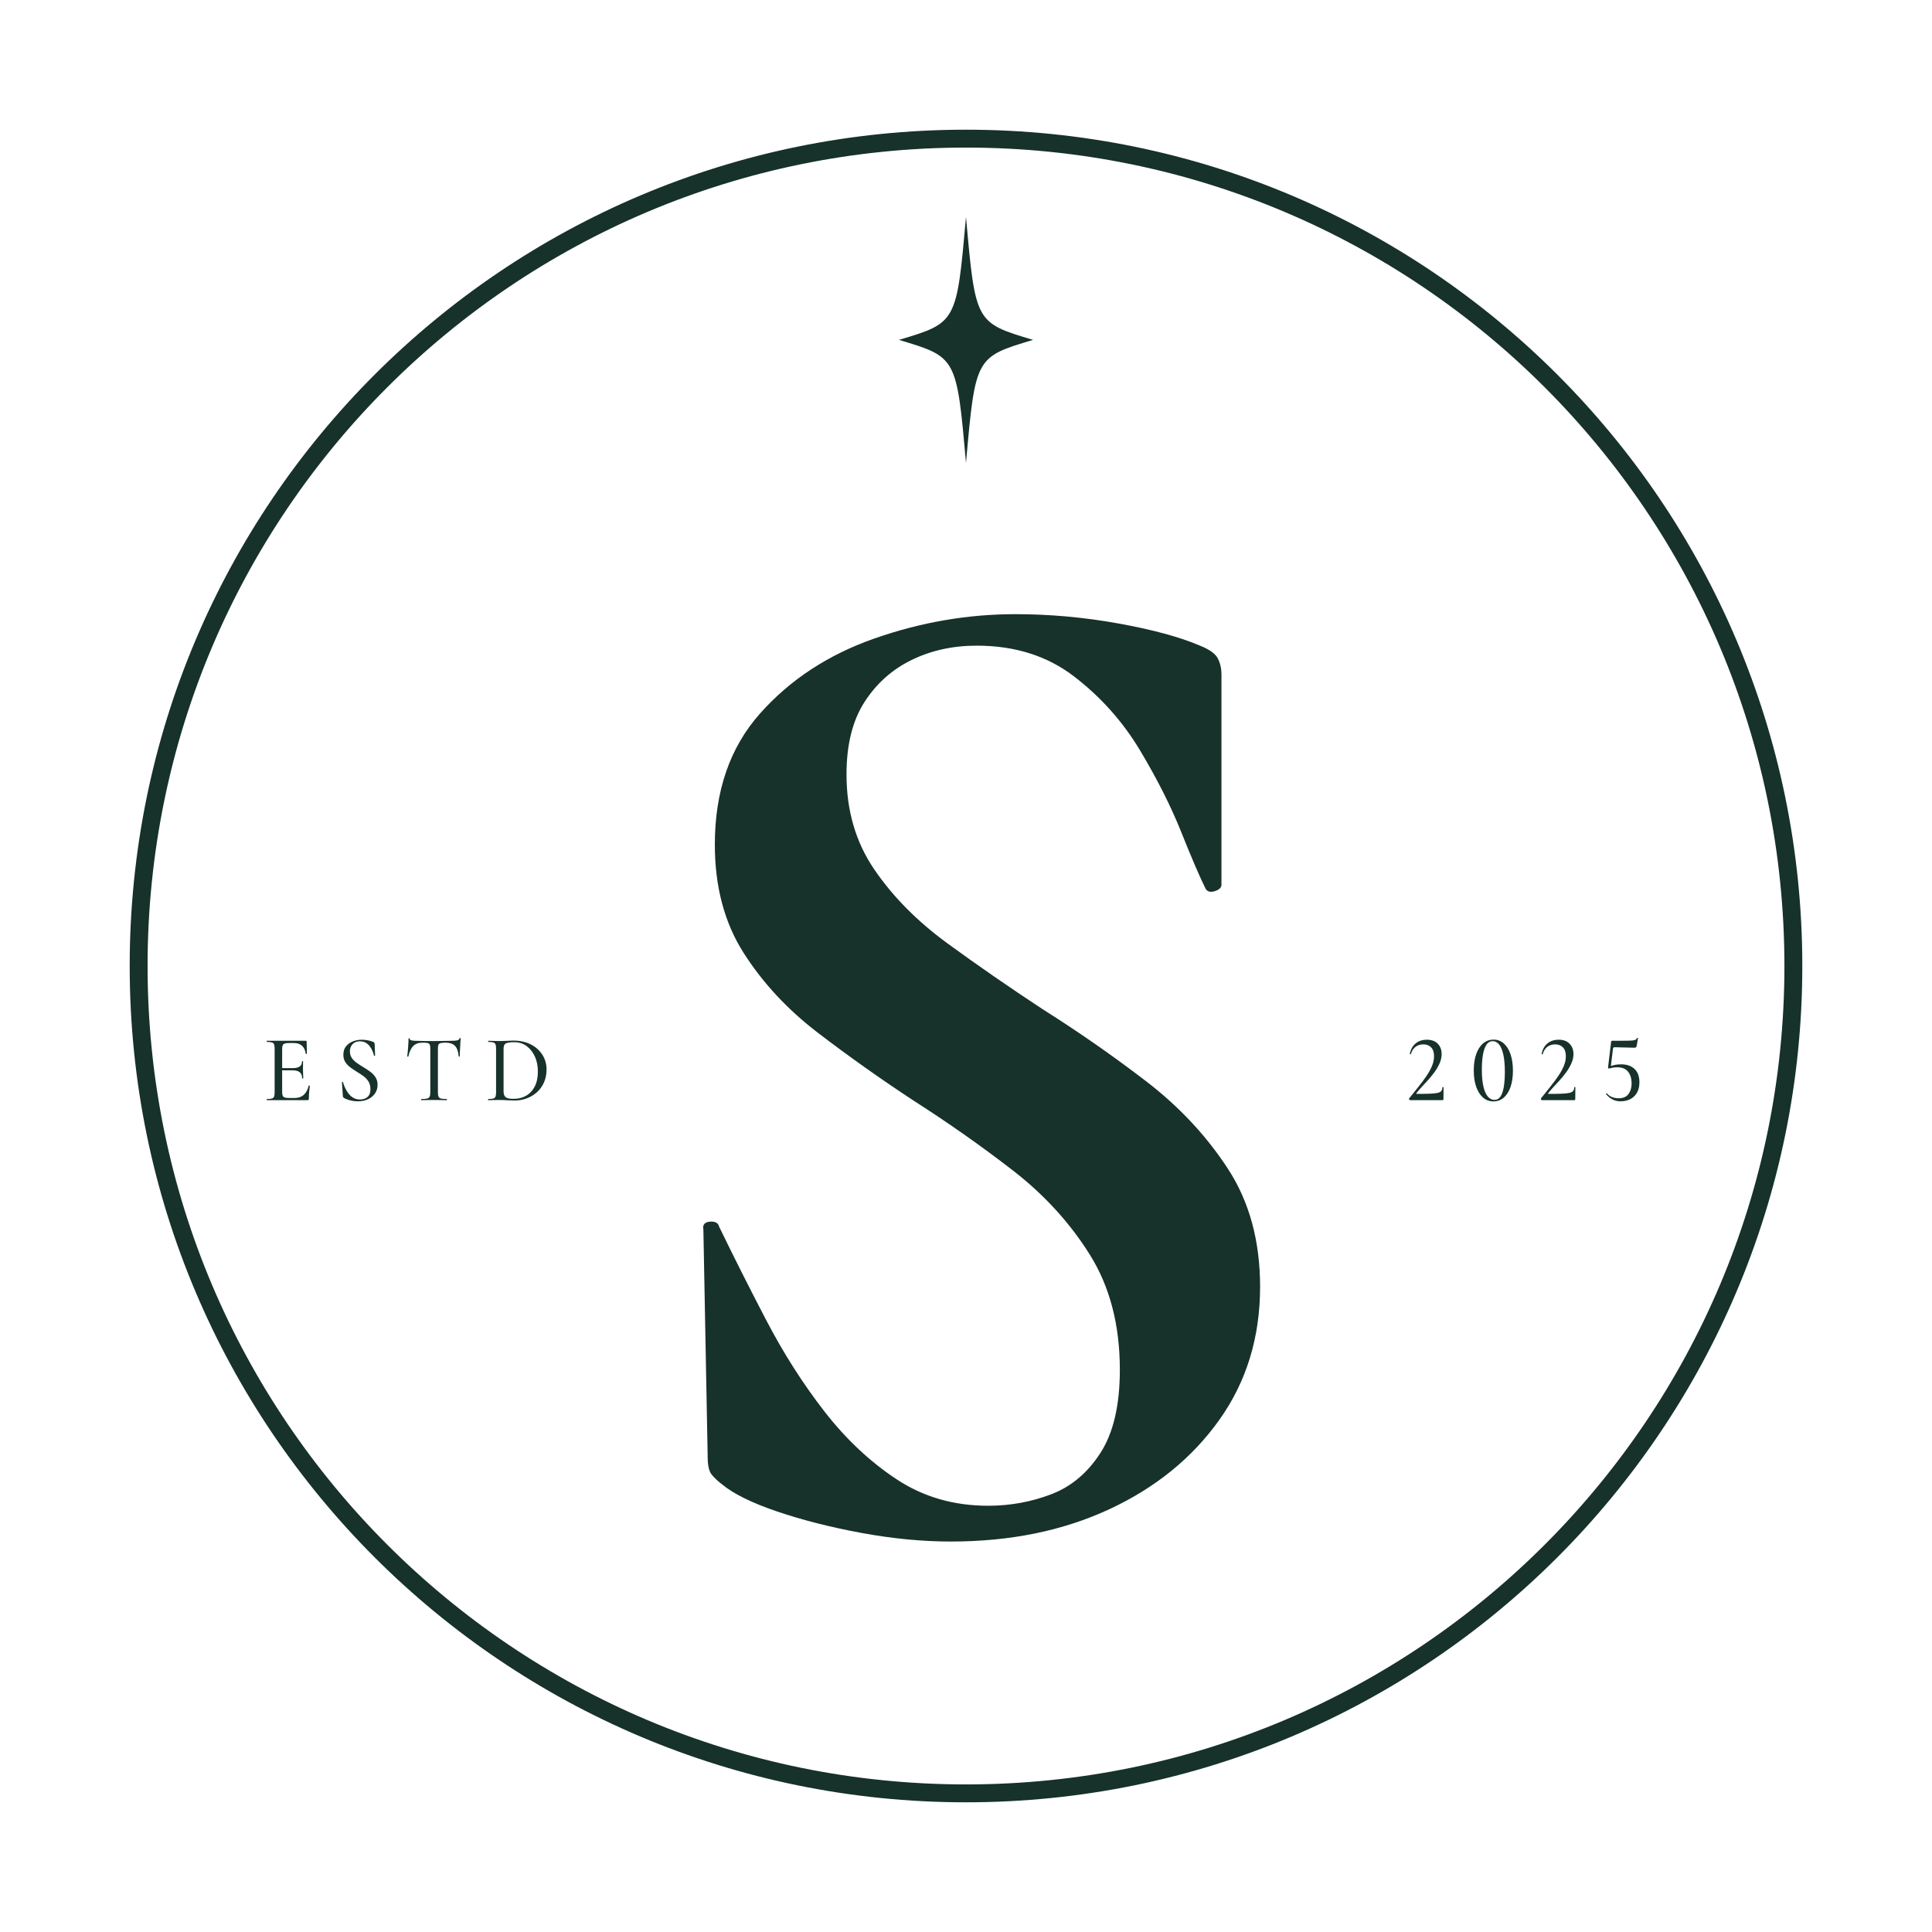
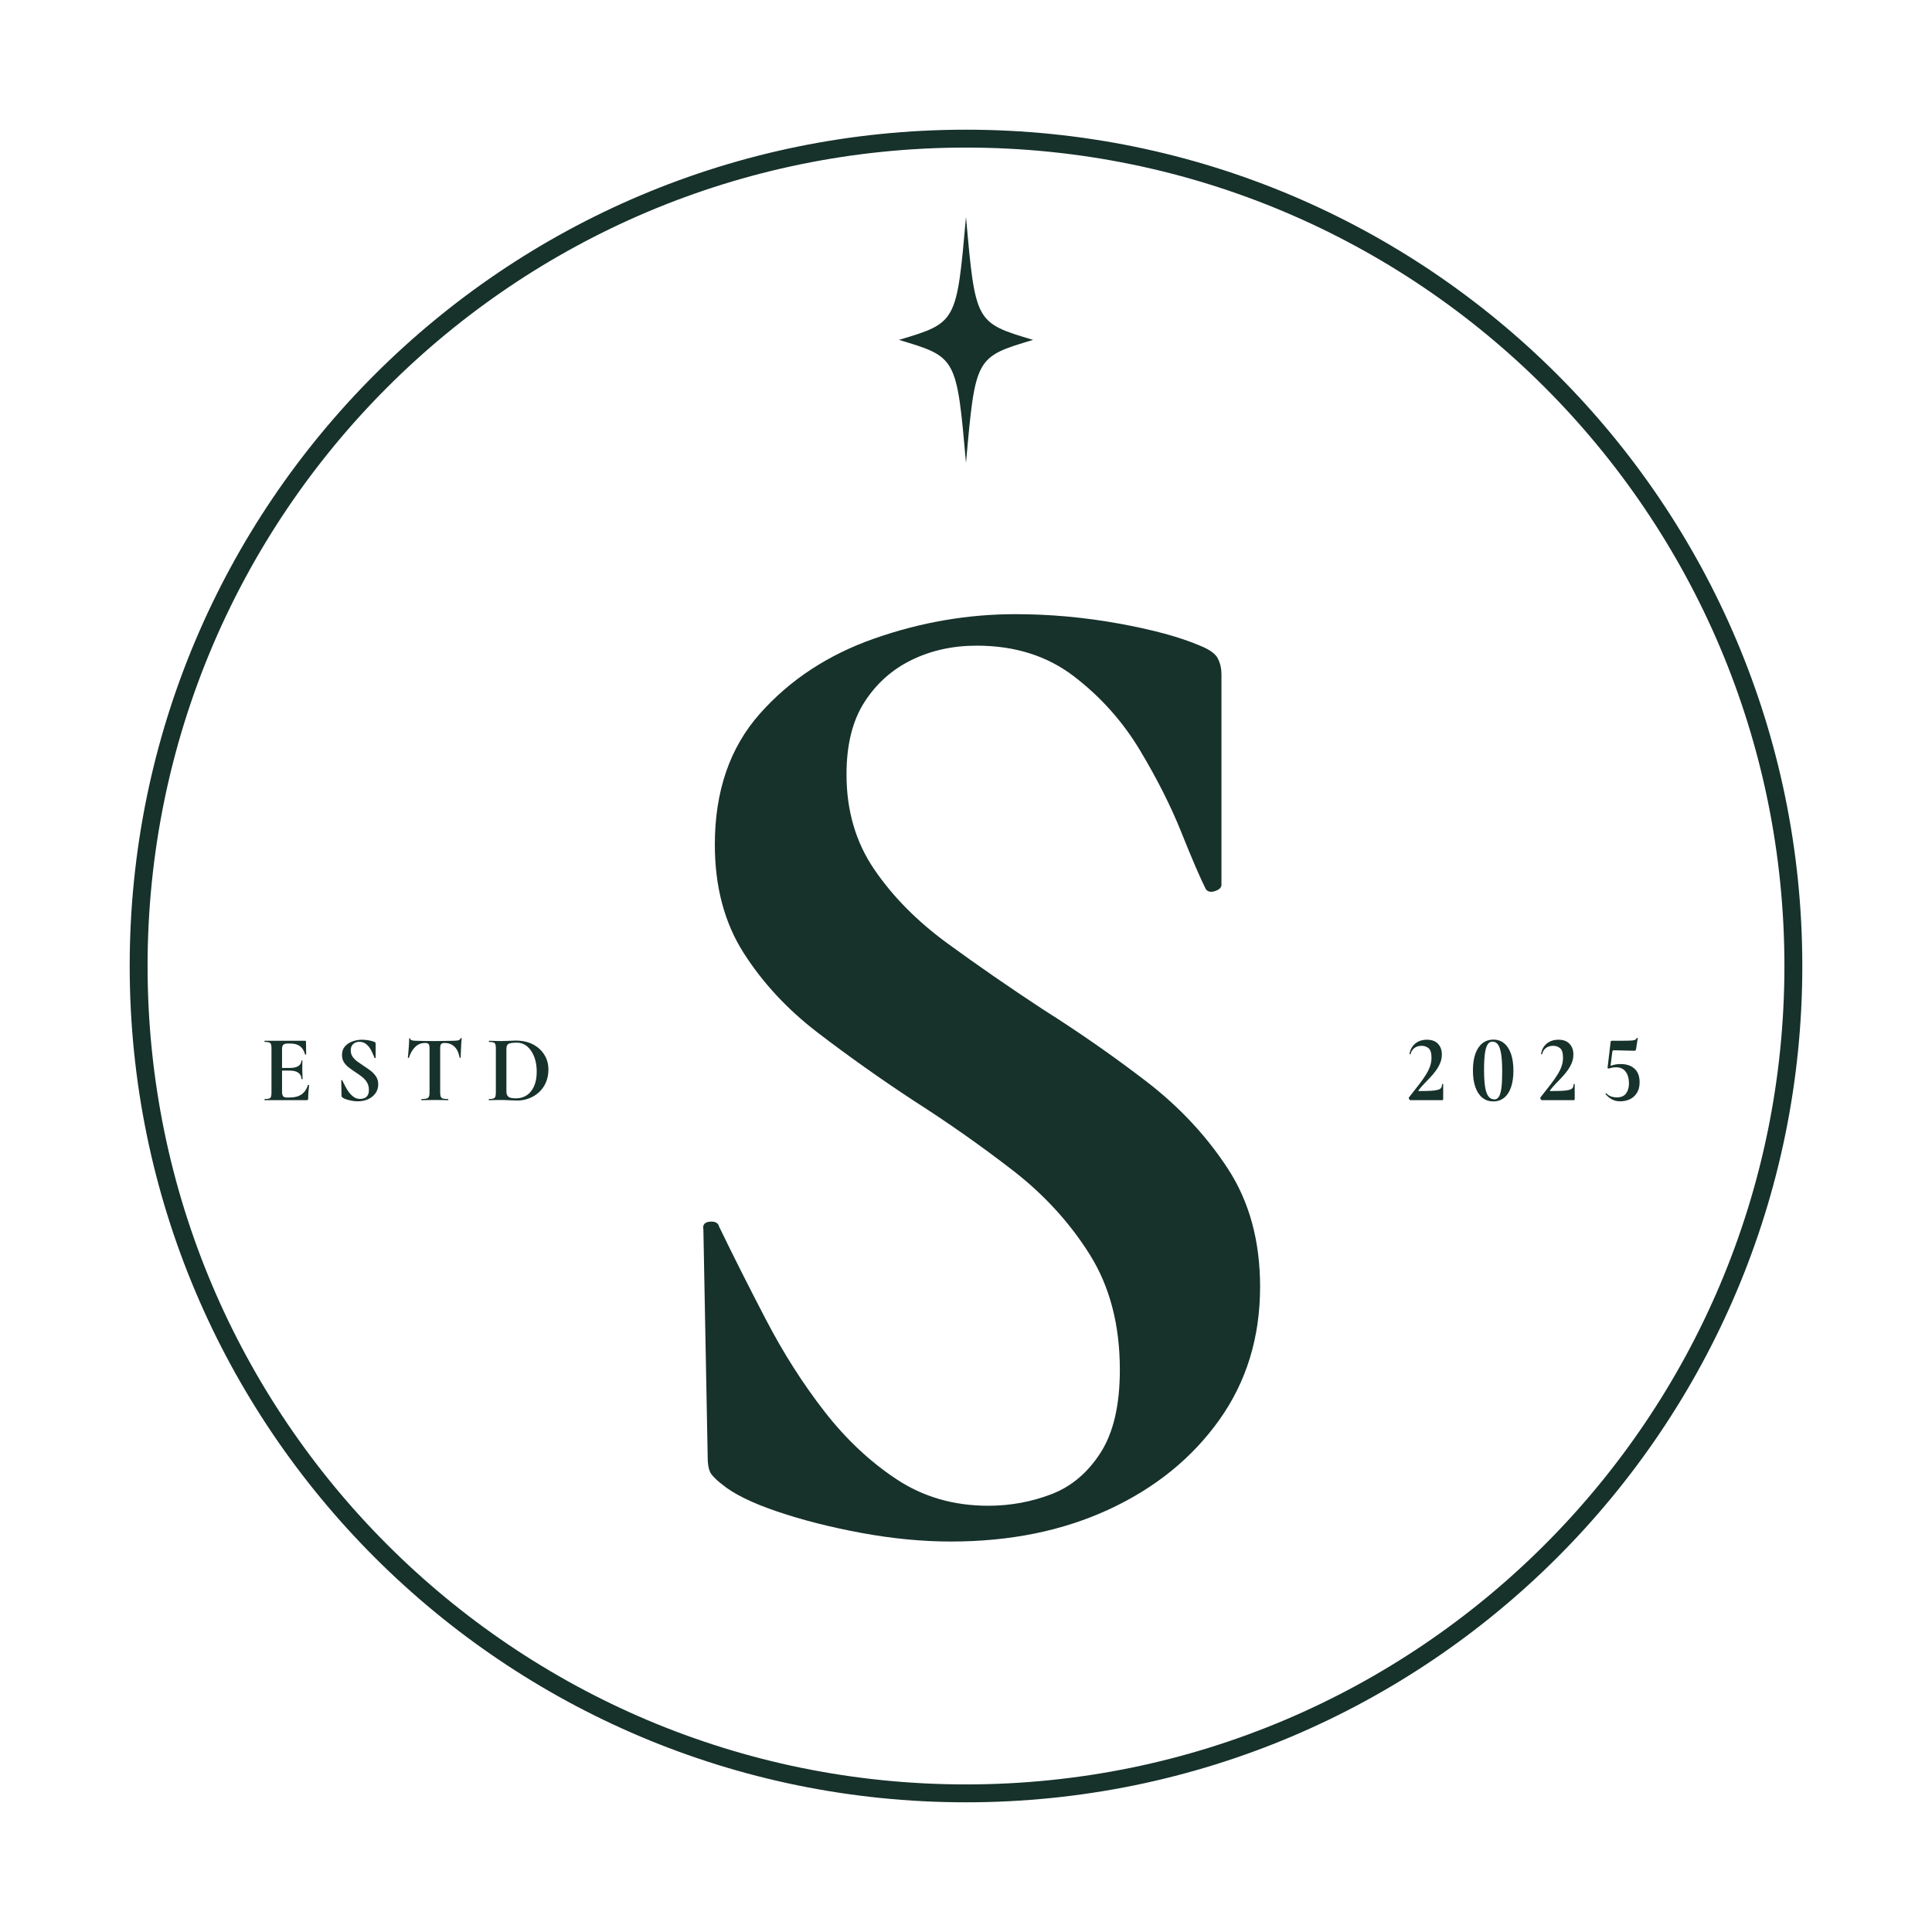
<svg xmlns="http://www.w3.org/2000/svg" viewBox="0 0 172.80 172.80" width="173" height="173" role="img" aria-label="Soft Systems Studio">
  <g transform="translate(6.4 6.4)">
    <g>
      <circle cx="80" cy="80" r="74" fill="none" stroke="#17312B" stroke-width="1.6" />
      <path class="sparkle" fill="#17312B" d="M80.00,13.00 C80.84,22.46 80.84,22.46 86.00,24.00 C80.84,25.54 80.84,25.54 80.00,35.00 C79.16,25.54 79.16,25.54 74.00,24.00 C79.16,22.46 79.16,22.46 80.00,13.00 Z" />
      <g transform="translate(0 2.94)">
        <g transform="translate(80.0 80.0) scale(1.0) translate(-80.0 -80.0)">
          <path transform="translate(47.04 127)" d="M22.272 -67.072Q22.272 -62.208 24.768 -58.56Q27.264 -54.912 31.296 -51.968Q35.328 -49.024 39.808 -46.08Q44.672 -43.008 49.088 -39.616Q53.504 -36.224 56.384 -31.808Q59.264 -27.392 59.264 -21.248Q59.264 -14.464 55.616 -9.344Q51.968 -4.224 45.76 -1.344Q39.552 1.536 31.616 1.536Q27.776 1.536 23.616 0.768Q19.456 0.0 16.064 -1.152Q12.672 -2.304 11.136 -3.584Q10.624 -3.968 10.24 -4.416Q9.856 -4.864 9.856 -6.016L9.472 -26.368Q9.344 -27.008 10.048 -27.072Q10.752 -27.136 10.88 -26.624Q12.8 -22.656 15.104 -18.24Q17.408 -13.824 20.288 -10.112Q23.168 -6.4 26.752 -4.032Q30.336 -1.664 34.944 -1.664Q37.888 -1.664 40.576 -2.688Q43.264 -3.712 44.992 -6.4Q46.72 -9.088 46.72 -13.824Q46.72 -19.84 44.032 -24.128Q41.344 -28.416 37.12 -31.68Q32.896 -34.944 28.288 -37.888Q23.808 -40.832 19.712 -43.968Q15.616 -47.104 13.056 -51.136Q10.496 -55.168 10.496 -60.8Q10.496 -67.968 14.528 -72.512Q18.56 -77.056 24.768 -79.232Q30.976 -81.408 37.376 -81.408Q41.984 -81.408 46.592 -80.576Q51.2 -79.744 53.888 -78.592Q55.168 -78.08 55.488 -77.44Q55.808 -76.8 55.808 -76.032V-57.216Q55.808 -56.832 55.232 -56.64Q54.656 -56.448 54.4 -56.832Q53.632 -58.368 52.224 -61.888Q50.816 -65.408 48.512 -69.248Q46.208 -73.088 42.624 -75.84Q39.04 -78.592 33.92 -78.592Q30.72 -78.592 28.096 -77.312Q25.472 -76.032 23.872 -73.536Q22.272 -71.04 22.272 -67.072Z" fill="#17312B" />
        </g>
      </g>
-       <path transform="translate(17.11 92.00)" d="M3.987 0.0H0.366Q0.34 0.0 0.34 -0.051Q0.34 -0.102 0.366 -0.102Q0.655 -0.102 0.803 -0.145Q0.952 -0.187 1.003 -0.315Q1.054 -0.442 1.054 -0.689V-4.624Q1.054 -4.871 1.003 -4.994Q0.952 -5.117 0.803 -5.164Q0.655 -5.211 0.366 -5.211Q0.34 -5.211 0.34 -5.261Q0.34 -5.312 0.366 -5.312H3.834Q3.919 -5.312 3.919 -5.236L3.936 -4.165Q3.936 -4.139 3.889 -4.135Q3.842 -4.131 3.834 -4.157Q3.774 -4.624 3.502 -4.866Q3.23 -5.109 2.788 -5.109H2.355Q2.1 -5.109 1.964 -5.066Q1.828 -5.024 1.776 -4.909Q1.726 -4.794 1.726 -4.59V-0.723Q1.726 -0.519 1.772 -0.404Q1.819 -0.289 1.947 -0.242Q2.074 -0.196 2.304 -0.196H2.865Q3.349 -0.196 3.663 -0.48Q3.978 -0.765 4.097 -1.292Q4.097 -1.318 4.148 -1.309Q4.199 -1.3 4.199 -1.275Q4.165 -1.046 4.139 -0.723Q4.114 -0.4 4.114 -0.128Q4.114 0.0 3.987 0.0ZM3.511 -1.955Q3.511 -2.321 3.302 -2.495Q3.094 -2.669 2.635 -2.669H1.403V-2.865H2.661Q3.094 -2.865 3.298 -3.013Q3.502 -3.162 3.502 -3.477Q3.502 -3.494 3.549 -3.494Q3.596 -3.494 3.596 -3.477Q3.596 -3.213 3.591 -3.069Q3.587 -2.924 3.587 -2.763Q3.587 -2.567 3.6 -2.372Q3.613 -2.176 3.613 -1.955Q3.613 -1.938 3.562 -1.938Q3.511 -1.938 3.511 -1.955ZM7.786 -4.361Q7.786 -4.021 7.956 -3.774Q8.126 -3.528 8.398 -3.336Q8.67 -3.145 8.976 -2.958Q9.291 -2.771 9.584 -2.559Q9.877 -2.346 10.068 -2.061Q10.26 -1.777 10.26 -1.369Q10.26 -0.952 10.043 -0.621Q9.826 -0.289 9.431 -0.094Q9.036 0.102 8.483 0.102Q8.262 0.102 8.037 0.064Q7.812 0.026 7.607 -0.043Q7.404 -0.111 7.234 -0.213Q7.2 -0.238 7.178 -0.272Q7.157 -0.306 7.157 -0.374L7.072 -1.59Q7.064 -1.632 7.11 -1.636Q7.157 -1.641 7.166 -1.607Q7.242 -1.343 7.37 -1.071Q7.497 -0.799 7.675 -0.574Q7.854 -0.349 8.105 -0.204Q8.356 -0.06 8.687 -0.06Q8.917 -0.06 9.133 -0.145Q9.35 -0.23 9.486 -0.429Q9.622 -0.629 9.622 -0.986Q9.622 -1.394 9.444 -1.675Q9.265 -1.955 8.985 -2.159Q8.704 -2.363 8.389 -2.55Q8.092 -2.737 7.816 -2.941Q7.54 -3.145 7.37 -3.413Q7.2 -3.681 7.2 -4.063Q7.2 -4.522 7.442 -4.819Q7.684 -5.117 8.062 -5.261Q8.441 -5.406 8.84 -5.406Q9.104 -5.406 9.376 -5.355Q9.648 -5.304 9.869 -5.211Q9.945 -5.177 9.971 -5.138Q9.996 -5.1 9.996 -5.058L10.039 -3.995Q10.039 -3.97 9.996 -3.961Q9.954 -3.953 9.937 -3.987Q9.911 -4.131 9.826 -4.348Q9.741 -4.565 9.596 -4.773Q9.452 -4.981 9.227 -5.121Q9.002 -5.262 8.678 -5.262Q8.381 -5.262 8.186 -5.138Q7.99 -5.015 7.888 -4.815Q7.786 -4.615 7.786 -4.361ZM14.28 -5.143Q13.753 -5.143 13.456 -4.849Q13.158 -4.556 13.014 -3.91Q13.005 -3.893 12.958 -3.893Q12.912 -3.893 12.912 -3.919Q12.928 -4.029 12.95 -4.233Q12.971 -4.437 12.988 -4.675Q13.005 -4.913 13.018 -5.134Q13.03 -5.355 13.03 -5.5Q13.03 -5.542 13.082 -5.542Q13.133 -5.542 13.133 -5.5Q13.133 -5.415 13.218 -5.376Q13.303 -5.338 13.413 -5.325Q13.524 -5.312 13.6 -5.312Q14.331 -5.287 15.309 -5.287Q15.904 -5.287 16.261 -5.3Q16.617 -5.312 16.949 -5.312Q17.238 -5.312 17.395 -5.351Q17.553 -5.389 17.595 -5.525Q17.604 -5.559 17.65 -5.559Q17.697 -5.559 17.697 -5.525Q17.68 -5.397 17.667 -5.168Q17.654 -4.939 17.642 -4.692Q17.629 -4.446 17.62 -4.233Q17.612 -4.021 17.612 -3.919Q17.612 -3.893 17.565 -3.893Q17.518 -3.893 17.518 -3.919Q17.459 -4.582 17.178 -4.862Q16.898 -5.143 16.346 -5.143Q16.048 -5.143 15.899 -5.104Q15.751 -5.066 15.704 -4.956Q15.657 -4.845 15.657 -4.607V-0.689Q15.657 -0.442 15.712 -0.315Q15.768 -0.187 15.933 -0.145Q16.099 -0.102 16.448 -0.102Q16.465 -0.102 16.465 -0.051Q16.465 0.0 16.448 0.0Q16.218 0.0 15.933 -0.009Q15.649 -0.017 15.309 -0.017Q14.986 -0.017 14.701 -0.009Q14.416 0.0 14.178 0.0Q14.152 0.0 14.152 -0.051Q14.152 -0.102 14.178 -0.102Q14.509 -0.102 14.684 -0.145Q14.858 -0.187 14.918 -0.315Q14.977 -0.442 14.977 -0.689V-4.624Q14.977 -4.854 14.926 -4.968Q14.875 -5.083 14.722 -5.113Q14.569 -5.143 14.28 -5.143ZM22.508 0.034Q22.253 0.034 21.879 0.009Q21.505 -0.017 21.191 -0.017Q20.902 -0.017 20.634 -0.009Q20.366 0.0 20.154 0.0Q20.137 0.0 20.137 -0.051Q20.137 -0.102 20.154 -0.102Q20.451 -0.102 20.604 -0.145Q20.757 -0.187 20.808 -0.315Q20.859 -0.442 20.859 -0.689V-4.624Q20.859 -4.871 20.808 -4.994Q20.757 -5.117 20.608 -5.164Q20.46 -5.211 20.171 -5.211Q20.145 -5.211 20.145 -5.261Q20.145 -5.312 20.171 -5.312Q20.383 -5.312 20.642 -5.3Q20.902 -5.287 21.191 -5.287Q21.48 -5.287 21.815 -5.308Q22.151 -5.33 22.389 -5.33Q23.29 -5.33 23.957 -4.99Q24.625 -4.65 24.998 -4.063Q25.373 -3.477 25.373 -2.746Q25.373 -2.108 25.147 -1.594Q24.922 -1.08 24.523 -0.718Q24.123 -0.357 23.605 -0.162Q23.086 0.034 22.508 0.034ZM22.423 -0.119Q23.061 -0.119 23.549 -0.4Q24.038 -0.68 24.319 -1.228Q24.599 -1.777 24.599 -2.558Q24.599 -3.298 24.336 -3.889Q24.072 -4.48 23.6 -4.832Q23.129 -5.185 22.474 -5.185Q21.964 -5.185 21.747 -5.083Q21.53 -4.981 21.53 -4.607V-0.782Q21.53 -0.442 21.7 -0.281Q21.87 -0.119 22.423 -0.119Z" fill="#17312B" />
-       <path transform="translate(119.38 92.00)" d="M0.34 0.0Q0.306 0.0 0.264 -0.064Q0.221 -0.128 0.255 -0.153Q0.697 -0.714 1.101 -1.216Q1.505 -1.717 1.815 -2.176Q2.125 -2.635 2.304 -3.069Q2.482 -3.502 2.482 -3.927Q2.482 -4.454 2.223 -4.722Q1.964 -4.99 1.522 -4.99Q1.097 -4.99 0.812 -4.76Q0.527 -4.53 0.408 -4.114Q0.4 -4.097 0.353 -4.106Q0.306 -4.114 0.315 -4.139Q0.434 -4.743 0.837 -5.075Q1.241 -5.406 1.836 -5.406Q2.474 -5.406 2.818 -5.045Q3.162 -4.684 3.162 -4.131Q3.162 -3.715 2.984 -3.307Q2.805 -2.899 2.529 -2.516Q2.252 -2.134 1.938 -1.789Q1.624 -1.445 1.347 -1.147Q1.071 -0.85 0.901 -0.621Q0.859 -0.561 0.935 -0.561Q1.649 -0.561 2.095 -0.578Q2.542 -0.595 2.792 -0.65Q3.043 -0.706 3.137 -0.825Q3.23 -0.944 3.23 -1.148Q3.23 -1.173 3.281 -1.173Q3.332 -1.173 3.332 -1.148L3.324 -0.093Q3.324 -0.06 3.307 -0.03Q3.29 0.0 3.247 0.0Q2.814 0.0 2.308 0.0Q1.802 0.0 1.292 0.0Q0.782 0.0 0.34 0.0ZM7.795 0.111Q7.259 0.111 6.864 -0.234Q6.469 -0.578 6.252 -1.199Q6.035 -1.819 6.035 -2.661Q6.035 -3.494 6.252 -4.114Q6.469 -4.735 6.868 -5.075Q7.268 -5.415 7.812 -5.415Q8.338 -5.415 8.725 -5.07Q9.112 -4.726 9.325 -4.101Q9.537 -3.477 9.537 -2.635Q9.537 -1.802 9.325 -1.186Q9.112 -0.57 8.721 -0.229Q8.33 0.111 7.795 0.111ZM7.897 -0.026Q8.22 -0.026 8.419 -0.315Q8.619 -0.604 8.717 -1.165Q8.815 -1.726 8.815 -2.533Q8.815 -3.485 8.674 -4.097Q8.534 -4.709 8.292 -4.994Q8.05 -5.279 7.718 -5.279Q7.395 -5.279 7.183 -4.981Q6.97 -4.684 6.864 -4.11Q6.758 -3.536 6.758 -2.72Q6.758 -1.862 6.889 -1.258Q7.021 -0.655 7.276 -0.34Q7.531 -0.026 7.897 -0.026ZM12.13 0.0Q12.096 0.0 12.053 -0.064Q12.011 -0.128 12.045 -0.153Q12.486 -0.714 12.89 -1.216Q13.294 -1.717 13.604 -2.176Q13.915 -2.635 14.093 -3.069Q14.271 -3.502 14.271 -3.927Q14.271 -4.454 14.012 -4.722Q13.753 -4.99 13.311 -4.99Q12.886 -4.99 12.601 -4.76Q12.316 -4.53 12.197 -4.114Q12.189 -4.097 12.142 -4.106Q12.096 -4.114 12.104 -4.139Q12.223 -4.743 12.627 -5.075Q13.03 -5.406 13.626 -5.406Q14.263 -5.406 14.607 -5.045Q14.952 -4.684 14.952 -4.131Q14.952 -3.715 14.773 -3.307Q14.595 -2.899 14.318 -2.516Q14.042 -2.134 13.727 -1.789Q13.413 -1.445 13.137 -1.147Q12.861 -0.85 12.691 -0.621Q12.648 -0.561 12.725 -0.561Q13.439 -0.561 13.885 -0.578Q14.331 -0.595 14.582 -0.65Q14.832 -0.706 14.926 -0.825Q15.02 -0.944 15.02 -1.148Q15.02 -1.173 15.071 -1.173Q15.122 -1.173 15.122 -1.148L15.113 -0.093Q15.113 -0.06 15.096 -0.03Q15.079 0.0 15.037 0.0Q14.603 0.0 14.097 0.0Q13.591 0.0 13.082 0.0Q12.572 0.0 12.13 0.0ZM18.131 -2.831Q18.029 -2.831 18.046 -2.933L18.318 -5.211Q18.326 -5.27 18.343 -5.291Q18.36 -5.312 18.428 -5.312Q19.202 -5.312 19.631 -5.317Q20.06 -5.321 20.26 -5.342Q20.46 -5.364 20.528 -5.415Q20.596 -5.466 20.638 -5.559Q20.647 -5.576 20.689 -5.572Q20.732 -5.568 20.723 -5.534L20.604 -4.854Q20.587 -4.752 20.54 -4.722Q20.494 -4.692 20.383 -4.692L18.623 -4.735Q18.513 -4.735 18.488 -4.615L18.284 -2.941ZM17.944 -0.604Q18.139 -0.374 18.415 -0.272Q18.692 -0.17 18.989 -0.17Q19.601 -0.17 19.877 -0.552Q20.154 -0.935 20.154 -1.505Q20.154 -2.134 19.843 -2.537Q19.533 -2.941 18.862 -2.941Q18.658 -2.941 18.449 -2.903Q18.241 -2.865 18.131 -2.831Q18.114 -2.822 18.131 -2.911Q18.148 -3.001 18.156 -3.018Q18.275 -3.06 18.568 -3.132Q18.862 -3.205 19.219 -3.205Q19.975 -3.205 20.413 -2.792Q20.851 -2.38 20.851 -1.598Q20.851 -1.046 20.63 -0.663Q20.409 -0.281 20.026 -0.089Q19.644 0.102 19.168 0.102Q18.768 0.102 18.454 -0.06Q18.139 -0.221 17.867 -0.536Q17.85 -0.57 17.888 -0.604Q17.927 -0.638 17.944 -0.604Z" fill="#17312B" />
+       <path transform="translate(16.93 92.00)" d="M4.106 0.0H0.349Q0.323 0.0 0.323 -0.051Q0.323 -0.102 0.349 -0.102Q0.612 -0.102 0.74 -0.145Q0.867 -0.187 0.91 -0.315Q0.952 -0.442 0.952 -0.689V-4.624Q0.952 -4.871 0.91 -4.994Q0.867 -5.117 0.74 -5.164Q0.612 -5.211 0.349 -5.211Q0.323 -5.211 0.323 -5.261Q0.323 -5.312 0.349 -5.312H3.953Q4.038 -5.312 4.038 -5.236L4.054 -4.106Q4.054 -4.089 4.012 -4.08Q3.97 -4.072 3.953 -4.097Q3.817 -4.599 3.494 -4.832Q3.171 -5.066 2.644 -5.066H2.389Q2.219 -5.066 2.108 -5.019Q1.998 -4.973 1.947 -4.87Q1.896 -4.769 1.896 -4.615V-0.723Q1.896 -0.561 1.938 -0.451Q1.981 -0.34 2.066 -0.289Q2.151 -0.238 2.287 -0.238H2.567Q3.23 -0.238 3.63 -0.51Q4.029 -0.782 4.216 -1.352Q4.224 -1.377 4.271 -1.364Q4.318 -1.352 4.318 -1.335Q4.284 -1.088 4.259 -0.752Q4.233 -0.417 4.233 -0.128Q4.233 0.0 4.106 0.0ZM3.63 -1.896Q3.63 -2.244 3.366 -2.444Q3.103 -2.644 2.593 -2.644H1.445V-2.882H2.601Q3.103 -2.882 3.362 -3.056Q3.621 -3.23 3.621 -3.528Q3.621 -3.553 3.668 -3.553Q3.715 -3.553 3.715 -3.528Q3.715 -3.247 3.71 -3.09Q3.706 -2.933 3.706 -2.763Q3.706 -2.55 3.719 -2.346Q3.732 -2.142 3.732 -1.896Q3.732 -1.879 3.681 -1.879Q3.63 -1.879 3.63 -1.896ZM8.041 -4.454Q8.041 -4.131 8.207 -3.889Q8.373 -3.647 8.64 -3.451Q8.908 -3.256 9.206 -3.06Q9.529 -2.856 9.822 -2.631Q10.115 -2.405 10.306 -2.112Q10.498 -1.819 10.498 -1.411Q10.498 -0.961 10.255 -0.621Q10.013 -0.281 9.601 -0.089Q9.189 0.102 8.662 0.102Q8.407 0.102 8.13 0.051Q7.854 0.0 7.629 -0.077Q7.404 -0.153 7.302 -0.238Q7.268 -0.264 7.242 -0.293Q7.216 -0.323 7.216 -0.4L7.191 -1.751Q7.183 -1.794 7.229 -1.798Q7.276 -1.802 7.285 -1.768Q7.412 -1.505 7.565 -1.211Q7.718 -0.918 7.909 -0.671Q8.101 -0.425 8.338 -0.268Q8.576 -0.111 8.883 -0.111Q9.078 -0.111 9.256 -0.179Q9.435 -0.247 9.55 -0.425Q9.665 -0.604 9.665 -0.918Q9.665 -1.318 9.486 -1.602Q9.308 -1.887 9.027 -2.104Q8.747 -2.321 8.441 -2.516Q8.143 -2.712 7.871 -2.92Q7.599 -3.128 7.429 -3.396Q7.259 -3.664 7.259 -4.038Q7.259 -4.514 7.527 -4.815Q7.795 -5.117 8.207 -5.261Q8.619 -5.406 9.044 -5.406Q9.35 -5.406 9.656 -5.351Q9.962 -5.296 10.141 -5.219Q10.226 -5.185 10.247 -5.143Q10.268 -5.1 10.268 -5.049V-3.8Q10.268 -3.774 10.23 -3.761Q10.192 -3.749 10.175 -3.774Q10.123 -3.876 10.03 -4.11Q9.937 -4.344 9.784 -4.599Q9.631 -4.854 9.393 -5.036Q9.155 -5.219 8.815 -5.219Q8.602 -5.219 8.428 -5.134Q8.254 -5.049 8.147 -4.883Q8.041 -4.718 8.041 -4.454ZM14.697 -5.117Q14.178 -5.117 13.817 -4.773Q13.456 -4.429 13.243 -3.8Q13.235 -3.774 13.192 -3.778Q13.149 -3.783 13.149 -3.808Q13.166 -3.927 13.183 -4.144Q13.2 -4.361 13.222 -4.616Q13.243 -4.871 13.256 -5.109Q13.268 -5.347 13.268 -5.5Q13.268 -5.542 13.315 -5.542Q13.362 -5.542 13.362 -5.5Q13.362 -5.415 13.451 -5.376Q13.54 -5.338 13.655 -5.325Q13.77 -5.312 13.847 -5.312Q14.578 -5.287 15.555 -5.287Q16.15 -5.287 16.507 -5.3Q16.864 -5.312 17.195 -5.312Q17.502 -5.312 17.659 -5.351Q17.816 -5.389 17.858 -5.525Q17.867 -5.559 17.914 -5.559Q17.96 -5.559 17.96 -5.525Q17.944 -5.389 17.931 -5.147Q17.918 -4.905 17.905 -4.637Q17.892 -4.369 17.884 -4.144Q17.876 -3.919 17.876 -3.808Q17.876 -3.783 17.833 -3.783Q17.791 -3.783 17.782 -3.808Q17.654 -4.48 17.302 -4.798Q16.949 -5.117 16.448 -5.117Q16.277 -5.117 16.188 -5.07Q16.099 -5.024 16.069 -4.913Q16.04 -4.803 16.04 -4.607V-0.689Q16.04 -0.442 16.09 -0.315Q16.142 -0.187 16.29 -0.145Q16.439 -0.102 16.745 -0.102Q16.77 -0.102 16.77 -0.051Q16.77 0.0 16.745 0.0Q16.507 0.0 16.209 -0.009Q15.912 -0.017 15.555 -0.017Q15.215 -0.017 14.918 -0.009Q14.62 0.0 14.373 0.0Q14.348 0.0 14.348 -0.051Q14.348 -0.102 14.373 -0.102Q14.671 -0.102 14.824 -0.145Q14.977 -0.187 15.032 -0.315Q15.088 -0.442 15.088 -0.689V-4.624Q15.088 -4.811 15.058 -4.917Q15.028 -5.024 14.943 -5.07Q14.858 -5.117 14.697 -5.117ZM22.916 0.034Q22.644 0.034 22.236 0.009Q21.828 -0.017 21.488 -0.017Q21.182 -0.017 20.901 -0.009Q20.621 0.0 20.4 0.0Q20.383 0.0 20.383 -0.051Q20.383 -0.102 20.4 -0.102Q20.663 -0.102 20.795 -0.145Q20.927 -0.187 20.974 -0.315Q21.02 -0.442 21.02 -0.689V-4.624Q21.02 -4.871 20.978 -4.994Q20.936 -5.117 20.804 -5.164Q20.672 -5.211 20.417 -5.211Q20.392 -5.211 20.392 -5.261Q20.392 -5.312 20.417 -5.312Q20.638 -5.312 20.91 -5.3Q21.182 -5.287 21.497 -5.287Q21.802 -5.287 22.168 -5.308Q22.534 -5.33 22.797 -5.33Q23.681 -5.33 24.336 -4.99Q24.99 -4.65 25.355 -4.063Q25.721 -3.477 25.721 -2.746Q25.721 -2.108 25.5 -1.594Q25.279 -1.08 24.888 -0.718Q24.497 -0.357 23.991 -0.162Q23.485 0.034 22.916 0.034ZM22.831 -0.162Q23.366 -0.162 23.783 -0.438Q24.2 -0.714 24.438 -1.25Q24.675 -1.785 24.675 -2.558Q24.675 -3.281 24.454 -3.868Q24.233 -4.454 23.834 -4.798Q23.434 -5.143 22.882 -5.143Q22.389 -5.143 22.176 -5.049Q21.964 -4.956 21.964 -4.607V-0.782Q21.964 -0.468 22.13 -0.315Q22.296 -0.162 22.831 -0.162Z" fill="#17312B" />
+       <path transform="translate(119.39 92.00)" d="M0.332 0.0Q0.298 0.0 0.242 -0.102Q0.187 -0.204 0.221 -0.238Q0.757 -0.918 1.143 -1.419Q1.53 -1.921 1.772 -2.321Q2.014 -2.72 2.129 -3.073Q2.244 -3.426 2.244 -3.8Q2.244 -4.42 1.989 -4.641Q1.734 -4.862 1.369 -4.862Q0.969 -4.862 0.71 -4.662Q0.451 -4.463 0.374 -4.114Q0.366 -4.097 0.319 -4.106Q0.272 -4.114 0.281 -4.139Q0.374 -4.718 0.79 -5.062Q1.207 -5.406 1.836 -5.406Q2.491 -5.406 2.831 -5.036Q3.171 -4.667 3.171 -4.089Q3.171 -3.681 3.022 -3.324Q2.873 -2.967 2.635 -2.639Q2.397 -2.312 2.112 -2.014Q1.828 -1.717 1.556 -1.432Q1.284 -1.148 1.08 -0.876Q1.046 -0.816 1.122 -0.816Q1.768 -0.816 2.176 -0.837Q2.584 -0.859 2.805 -0.922Q3.026 -0.986 3.107 -1.105Q3.188 -1.224 3.188 -1.42Q3.188 -1.445 3.239 -1.445Q3.29 -1.445 3.29 -1.42V-0.093Q3.29 -0.06 3.272 -0.03Q3.256 0.0 3.213 0.0Q2.796 0.0 2.295 0.0Q1.794 0.0 1.284 0.0Q0.774 0.0 0.332 0.0ZM7.769 0.111Q7.2 0.111 6.792 -0.221Q6.384 -0.552 6.167 -1.173Q5.95 -1.794 5.95 -2.661Q5.95 -3.528 6.167 -4.144Q6.384 -4.76 6.796 -5.087Q7.208 -5.415 7.786 -5.415Q8.347 -5.415 8.747 -5.083Q9.146 -4.752 9.359 -4.131Q9.571 -3.511 9.571 -2.635Q9.571 -1.777 9.359 -1.16Q9.146 -0.544 8.742 -0.217Q8.338 0.111 7.769 0.111ZM7.871 -0.068Q8.126 -0.068 8.279 -0.319Q8.432 -0.57 8.5 -1.114Q8.568 -1.658 8.568 -2.533Q8.568 -3.502 8.479 -4.097Q8.389 -4.692 8.198 -4.964Q8.007 -5.236 7.693 -5.236Q7.429 -5.236 7.263 -4.981Q7.098 -4.726 7.021 -4.174Q6.945 -3.621 6.945 -2.72Q6.945 -1.777 7.038 -1.19Q7.132 -0.604 7.34 -0.336Q7.548 -0.068 7.871 -0.068ZM12.096 0.0Q12.062 0.0 12.006 -0.102Q11.951 -0.204 11.985 -0.238Q12.521 -0.918 12.907 -1.419Q13.294 -1.921 13.536 -2.321Q13.779 -2.72 13.893 -3.073Q14.008 -3.426 14.008 -3.8Q14.008 -4.42 13.753 -4.641Q13.498 -4.862 13.133 -4.862Q12.733 -4.862 12.474 -4.662Q12.215 -4.463 12.138 -4.114Q12.13 -4.097 12.083 -4.106Q12.036 -4.114 12.045 -4.139Q12.138 -4.718 12.555 -5.062Q12.971 -5.406 13.6 -5.406Q14.255 -5.406 14.595 -5.036Q14.935 -4.667 14.935 -4.089Q14.935 -3.681 14.786 -3.324Q14.637 -2.967 14.399 -2.639Q14.161 -2.312 13.876 -2.014Q13.592 -1.717 13.32 -1.432Q13.048 -1.148 12.844 -0.876Q12.81 -0.816 12.886 -0.816Q13.532 -0.816 13.94 -0.837Q14.348 -0.859 14.569 -0.922Q14.79 -0.986 14.871 -1.105Q14.952 -1.224 14.952 -1.42Q14.952 -1.445 15.003 -1.445Q15.054 -1.445 15.054 -1.42V-0.093Q15.054 -0.06 15.037 -0.03Q15.02 0.0 14.977 0.0Q14.561 0.0 14.059 0.0Q13.558 0.0 13.048 0.0Q12.538 0.0 12.096 0.0ZM18.08 -2.831Q17.978 -2.831 17.995 -2.933L18.267 -5.211Q18.275 -5.27 18.292 -5.291Q18.309 -5.312 18.377 -5.312Q19.159 -5.312 19.593 -5.317Q20.026 -5.321 20.226 -5.342Q20.426 -5.364 20.494 -5.415Q20.562 -5.466 20.604 -5.559Q20.613 -5.576 20.655 -5.572Q20.698 -5.568 20.689 -5.534L20.545 -4.59Q20.528 -4.488 20.494 -4.454Q20.46 -4.42 20.349 -4.42L18.556 -4.463Q18.445 -4.463 18.42 -4.344L18.241 -2.941ZM17.893 -0.604Q18.063 -0.417 18.309 -0.332Q18.556 -0.247 18.811 -0.247Q19.389 -0.247 19.648 -0.604Q19.907 -0.961 19.907 -1.505Q19.907 -2.134 19.618 -2.537Q19.329 -2.941 18.751 -2.941Q18.488 -2.941 18.309 -2.886Q18.131 -2.831 18.08 -2.831Q18.063 -2.831 18.08 -2.92Q18.097 -3.009 18.105 -3.026Q18.224 -3.069 18.517 -3.149Q18.811 -3.23 19.168 -3.23Q19.95 -3.23 20.404 -2.814Q20.859 -2.397 20.859 -1.598Q20.859 -1.046 20.625 -0.663Q20.392 -0.281 20.001 -0.089Q19.61 0.102 19.117 0.102Q18.717 0.102 18.403 -0.06Q18.088 -0.221 17.816 -0.536Q17.799 -0.57 17.837 -0.604Q17.876 -0.638 17.893 -0.604Z" fill="#17312B" />
    </g>
  </g>
</svg>
